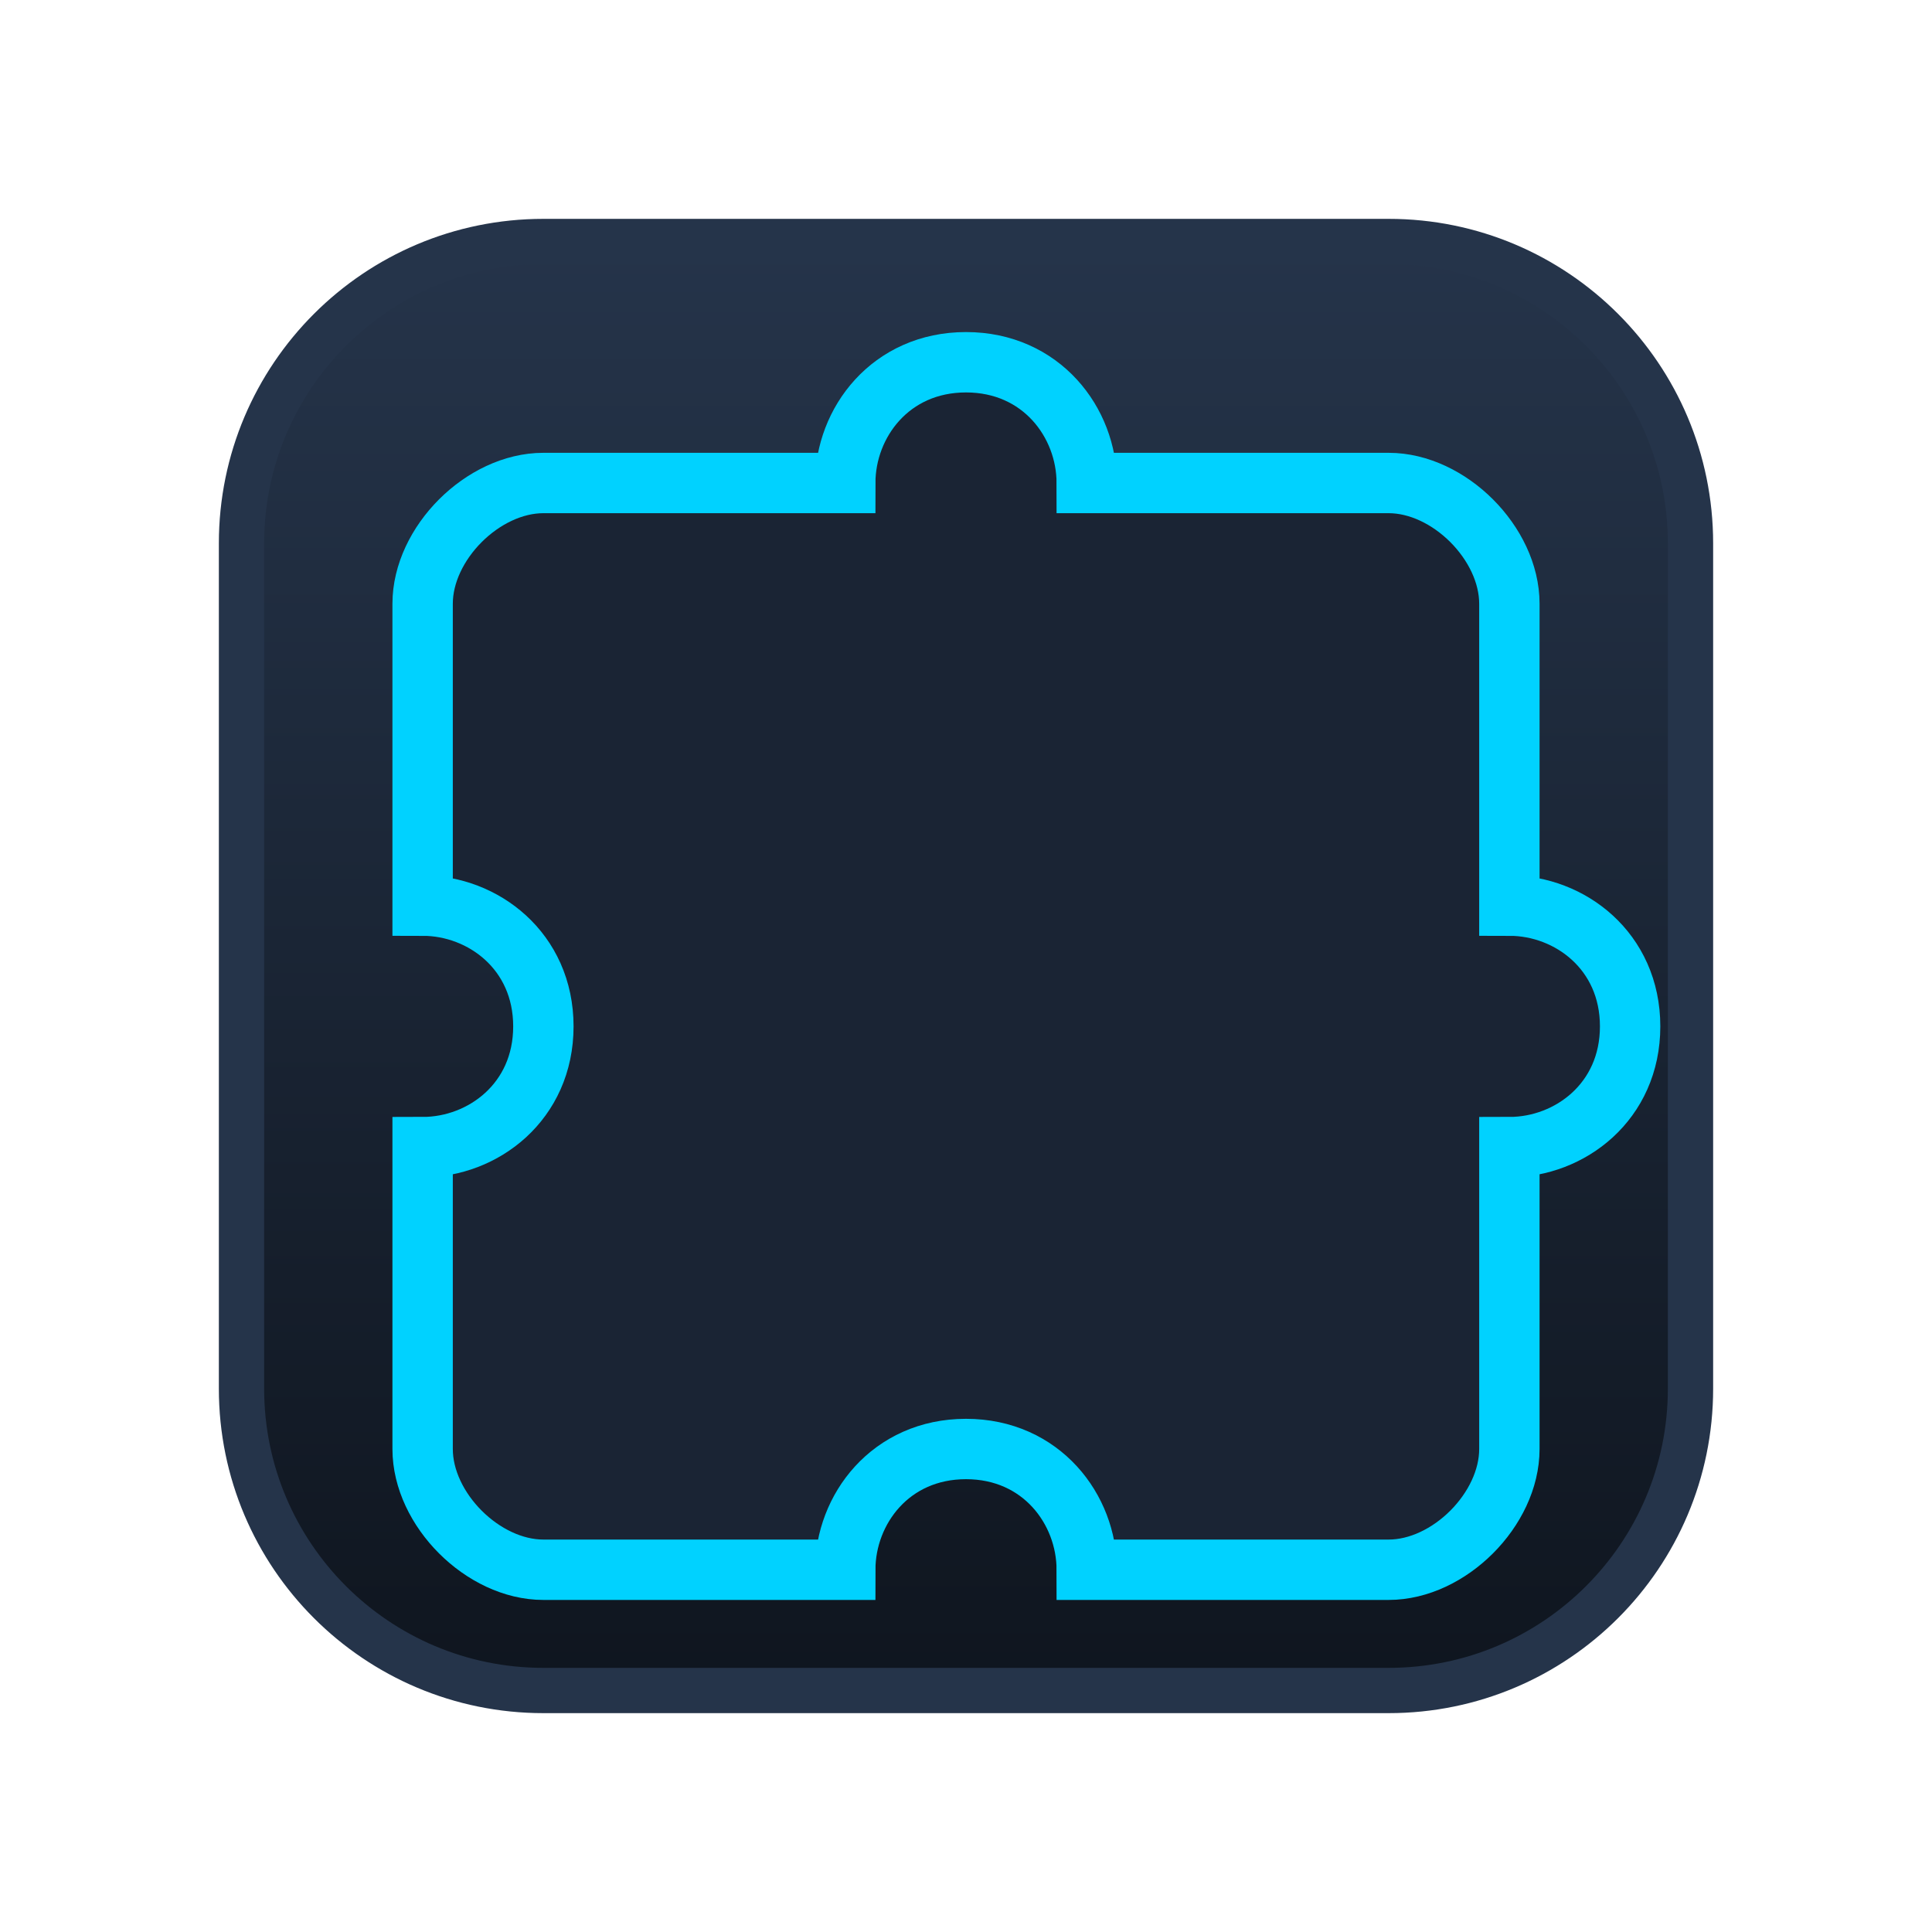
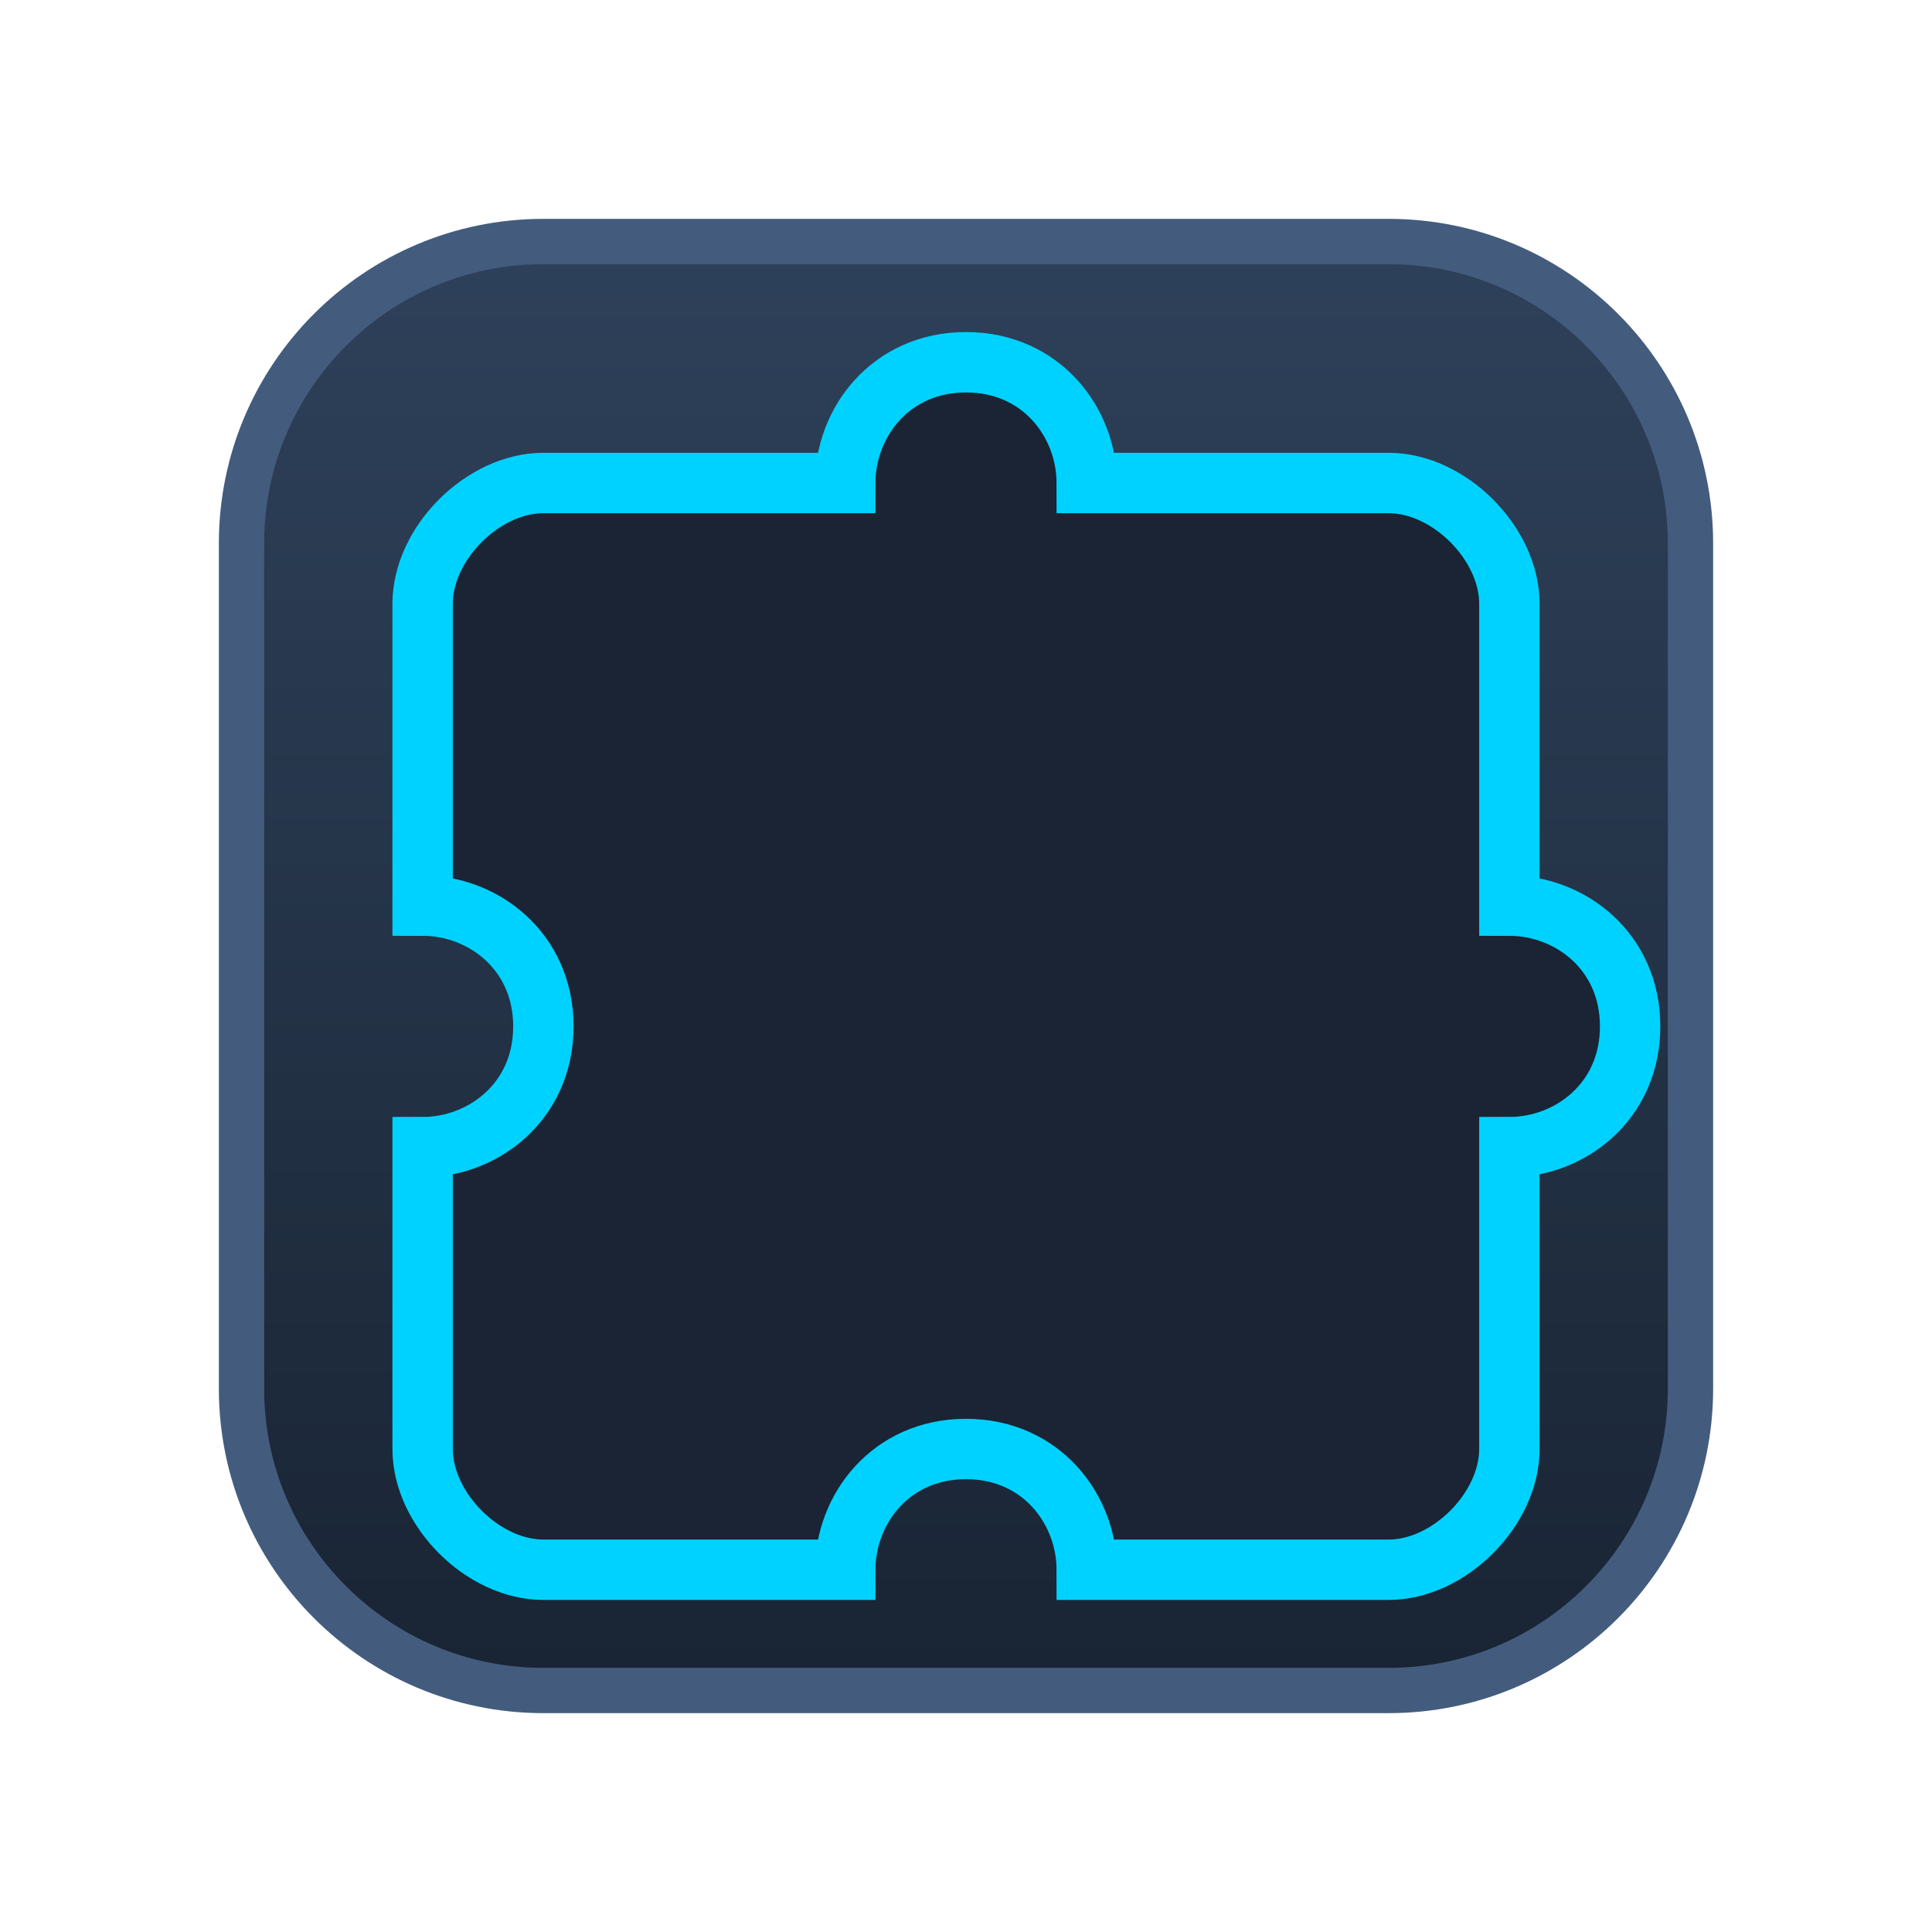
<svg xmlns="http://www.w3.org/2000/svg" width="64" height="64" viewBox="0 0 64 64" fill="none">
  <defs>
    <linearGradient id="extBg" x1="32" y1="8" x2="32" y2="58" gradientUnits="userSpaceOnUse">
-       <stop offset="0%" stop-color="#25344A" />
-       <stop offset="100%" stop-color="#0e141d" />
+       <stop offset="0%" stop-color="#2E415A" />
+       <stop offset="100%" stop-color="#182332" />
    </linearGradient>
  </defs>
-   <rect x="8" y="8" width="48" height="48" rx="10" fill="url(#extBg)" stroke="#25344A" stroke-width="1.5" />
+   <rect x="8" y="8" width="48" height="48" rx="10" fill="url(#extBg)" stroke="#435C7E" stroke-width="1.5" />
  <path fill-rule="evenodd" d="M 28 16 C 28 14 29.5 12 32 12 C 34.5 12 36 14 36 16 L 46 16 C 48 16 50 18 50 20 L 50 30 C 52 30 54 31.5 54 34 C 54 36.5 52 38 50 38 L 50 48 C 50 50 48 52 46 52 L 36 52 C 36 50 34.5 48 32 48 C 29.5 48 28 50 28 52 L 18 52 C 16 52 14 50 14 48 L 14 38 C 16 38 18 36.5 18 34 C 18 31.5 16 30 14 30 L 14 20 C 14 18 16 16 18 16 Z" fill="#1a2434" stroke="#00D2FF" stroke-width="2" />
</svg>
